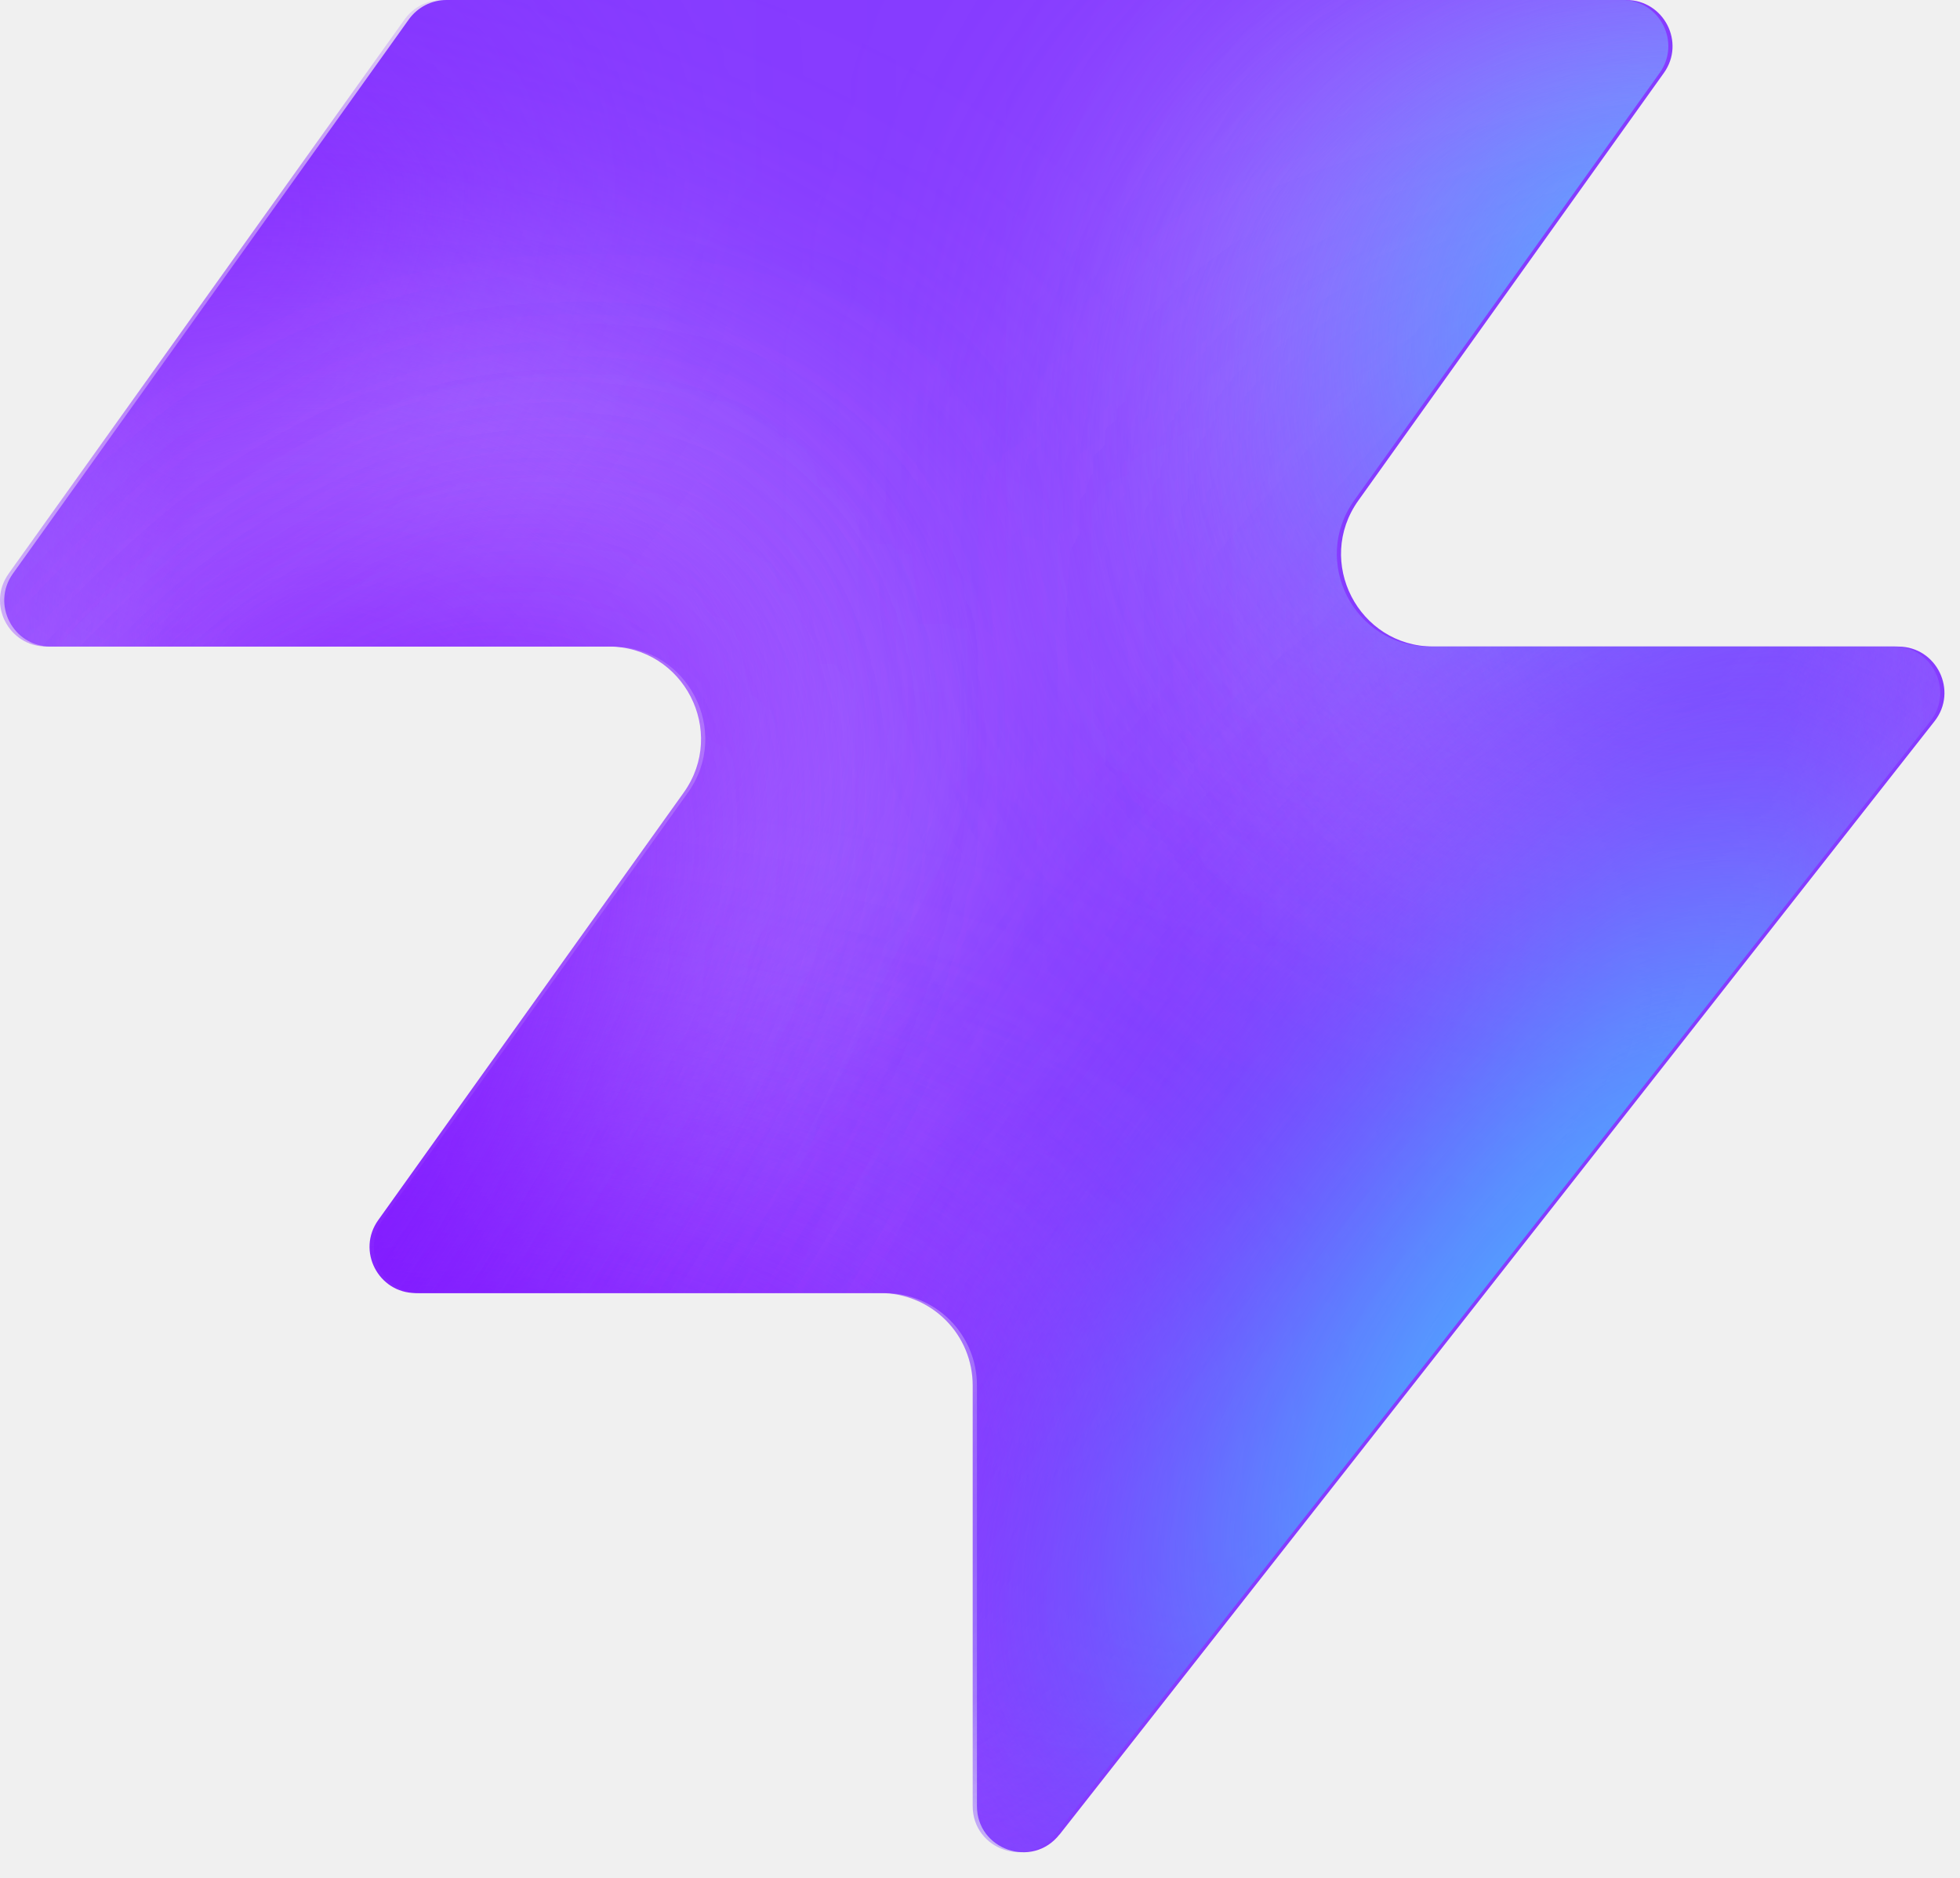
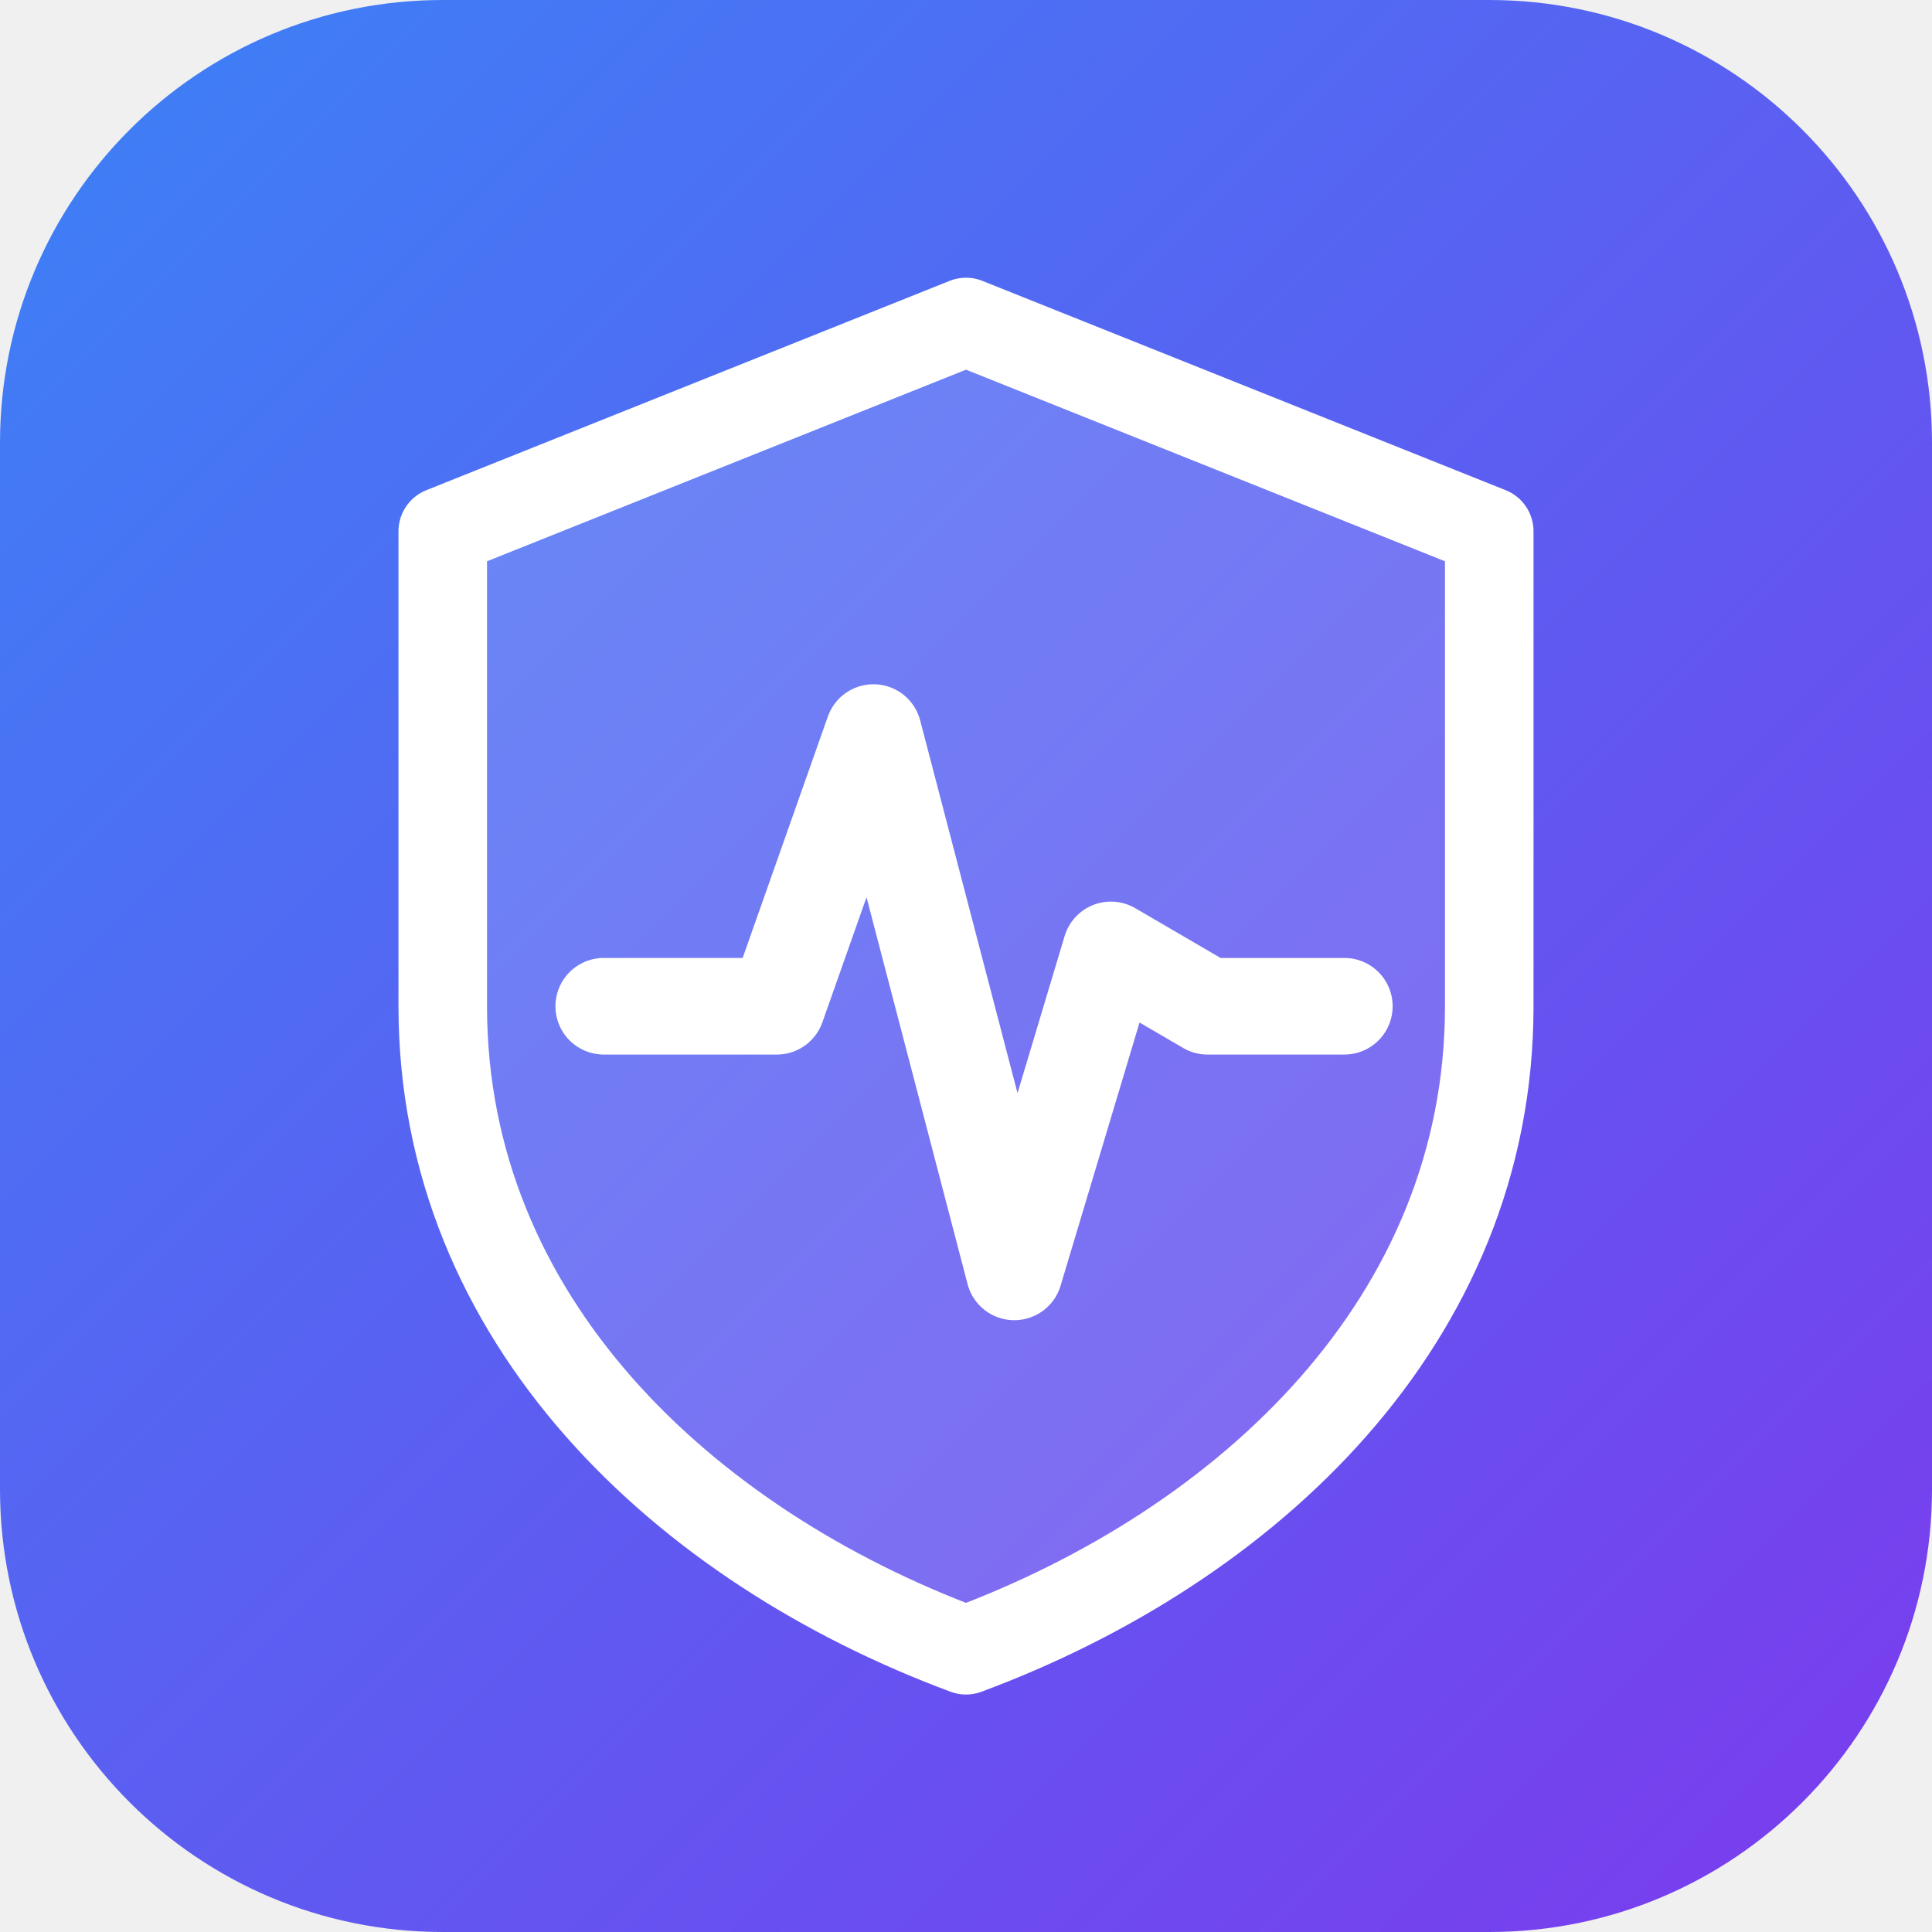
- <svg xmlns="http://www.w3.org/2000/svg" width="48" height="46" fill="none" viewBox="0 0 48 46">
-   <path fill="#863bff" d="M25.946 44.938c-.664.845-2.021.375-2.021-.698V33.937a2.26 2.26 0 0 0-2.262-2.262H10.287c-.92 0-1.456-1.04-.92-1.788l7.48-10.471c1.07-1.497 0-3.578-1.842-3.578H1.237c-.92 0-1.456-1.04-.92-1.788L10.013.474c.214-.297.556-.474.92-.474h28.894c.92 0 1.456 1.04.92 1.788l-7.48 10.471c-1.07 1.498 0 3.579 1.842 3.579h11.377c.943 0 1.473 1.088.89 1.83L25.947 44.94z" style="fill:#863bff;fill:color(display-p3 .525 .23 1);fill-opacity:1" />
-   <mask id="a" width="48" height="46" x="0" y="0" maskUnits="userSpaceOnUse" style="mask-type:alpha">
-     <path fill="#000" d="M25.842 44.938c-.664.844-2.021.375-2.021-.698V33.937a2.26 2.26 0 0 0-2.262-2.262H10.183c-.92 0-1.456-1.04-.92-1.788l7.48-10.471c1.07-1.498 0-3.579-1.842-3.579H1.133c-.92 0-1.456-1.04-.92-1.787L9.91.473c.214-.297.556-.474.92-.474h28.894c.92 0 1.456 1.04.92 1.788l-7.48 10.471c-1.07 1.498 0 3.578 1.842 3.578h11.377c.943 0 1.473 1.088.89 1.832L25.843 44.94z" style="fill:#000;fill-opacity:1" />
-   </mask>
-   <g mask="url(#a)">
-     <g filter="url(#b)">
-       <ellipse cx="5.508" cy="14.704" fill="#ede6ff" rx="5.508" ry="14.704" style="fill:#ede6ff;fill:color(display-p3 .927 .903 1);fill-opacity:1" transform="matrix(.00324 1 1 -.00324 -4.47 31.516)" />
-     </g>
-     <g filter="url(#c)">
-       <ellipse cx="10.399" cy="29.851" fill="#ede6ff" rx="10.399" ry="29.851" style="fill:#ede6ff;fill:color(display-p3 .927 .903 1);fill-opacity:1" transform="matrix(.00324 1 1 -.00324 -39.328 7.883)" />
-     </g>
-     <g filter="url(#d)">
-       <ellipse cx="5.508" cy="30.487" fill="#7e14ff" rx="5.508" ry="30.487" style="fill:#7e14ff;fill:color(display-p3 .492 .077 1);fill-opacity:1" transform="rotate(89.814 -25.913 -14.639)scale(1 -1)" />
-     </g>
-     <g filter="url(#e)">
-       <ellipse cx="5.508" cy="30.599" fill="#7e14ff" rx="5.508" ry="30.599" style="fill:#7e14ff;fill:color(display-p3 .492 .077 1);fill-opacity:1" transform="rotate(89.814 -32.644 -3.334)scale(1 -1)" />
-     </g>
-     <g filter="url(#f)">
-       <ellipse cx="5.508" cy="30.599" fill="#7e14ff" rx="5.508" ry="30.599" style="fill:#7e14ff;fill:color(display-p3 .492 .077 1);fill-opacity:1" transform="matrix(.00324 1 1 -.00324 -34.34 30.47)" />
-     </g>
-     <g filter="url(#g)">
-       <ellipse cx="14.072" cy="22.078" fill="#ede6ff" rx="14.072" ry="22.078" style="fill:#ede6ff;fill:color(display-p3 .927 .903 1);fill-opacity:1" transform="rotate(93.35 24.506 48.493)scale(-1 1)" />
-     </g>
-     <g filter="url(#h)">
-       <ellipse cx="3.47" cy="21.501" fill="#7e14ff" rx="3.47" ry="21.501" style="fill:#7e14ff;fill:color(display-p3 .492 .077 1);fill-opacity:1" transform="rotate(89.009 28.708 47.59)scale(-1 1)" />
-     </g>
-     <g filter="url(#i)">
-       <ellipse cx="3.47" cy="21.501" fill="#7e14ff" rx="3.47" ry="21.501" style="fill:#7e14ff;fill:color(display-p3 .492 .077 1);fill-opacity:1" transform="rotate(89.009 28.708 47.59)scale(-1 1)" />
-     </g>
-     <g filter="url(#j)">
-       <ellipse cx=".387" cy="8.972" fill="#7e14ff" rx="4.407" ry="29.108" style="fill:#7e14ff;fill:color(display-p3 .492 .077 1);fill-opacity:1" transform="rotate(39.51 .387 8.972)" />
-     </g>
-     <g filter="url(#k)">
-       <ellipse cx="47.523" cy="-6.092" fill="#7e14ff" rx="4.407" ry="29.108" style="fill:#7e14ff;fill:color(display-p3 .492 .077 1);fill-opacity:1" transform="rotate(37.892 47.523 -6.092)" />
-     </g>
-     <g filter="url(#l)">
-       <ellipse cx="41.412" cy="6.333" fill="#47bfff" rx="5.971" ry="9.665" style="fill:#47bfff;fill:color(display-p3 .28 .748 1);fill-opacity:1" transform="rotate(37.892 41.412 6.333)" />
-     </g>
-     <g filter="url(#m)">
-       <ellipse cx="-1.879" cy="38.332" fill="#7e14ff" rx="4.407" ry="29.108" style="fill:#7e14ff;fill:color(display-p3 .492 .077 1);fill-opacity:1" transform="rotate(37.892 -1.88 38.332)" />
-     </g>
-     <g filter="url(#n)">
-       <ellipse cx="-1.879" cy="38.332" fill="#7e14ff" rx="4.407" ry="29.108" style="fill:#7e14ff;fill:color(display-p3 .492 .077 1);fill-opacity:1" transform="rotate(37.892 -1.88 38.332)" />
-     </g>
-     <g filter="url(#o)">
-       <ellipse cx="35.651" cy="29.907" fill="#7e14ff" rx="4.407" ry="29.108" style="fill:#7e14ff;fill:color(display-p3 .492 .077 1);fill-opacity:1" transform="rotate(37.892 35.651 29.907)" />
-     </g>
-     <g filter="url(#p)">
-       <ellipse cx="38.418" cy="32.4" fill="#47bfff" rx="5.971" ry="15.297" style="fill:#47bfff;fill:color(display-p3 .28 .748 1);fill-opacity:1" transform="rotate(37.892 38.418 32.4)" />
-     </g>
-   </g>
+ <svg xmlns="http://www.w3.org/2000/svg" viewBox="0 0 48 48" width="48" height="48">
  <defs>
-     <filter id="b" width="60.045" height="41.654" x="-19.77" y="16.149" color-interpolation-filters="sRGB" filterUnits="userSpaceOnUse">
-       <feFlood flood-opacity="0" result="BackgroundImageFix" />
-       <feBlend in="SourceGraphic" in2="BackgroundImageFix" result="shape" />
-       <feGaussianBlur result="effect1_foregroundBlur_2002_17158" stdDeviation="7.659" />
-     </filter>
-     <filter id="c" width="90.34" height="51.437" x="-54.613" y="-7.533" color-interpolation-filters="sRGB" filterUnits="userSpaceOnUse">
-       <feFlood flood-opacity="0" result="BackgroundImageFix" />
-       <feBlend in="SourceGraphic" in2="BackgroundImageFix" result="shape" />
-       <feGaussianBlur result="effect1_foregroundBlur_2002_17158" stdDeviation="7.659" />
-     </filter>
-     <filter id="d" width="79.355" height="29.4" x="-49.64" y="2.03" color-interpolation-filters="sRGB" filterUnits="userSpaceOnUse">
-       <feFlood flood-opacity="0" result="BackgroundImageFix" />
-       <feBlend in="SourceGraphic" in2="BackgroundImageFix" result="shape" />
-       <feGaussianBlur result="effect1_foregroundBlur_2002_17158" stdDeviation="4.596" />
-     </filter>
-     <filter id="e" width="79.579" height="29.4" x="-45.045" y="20.029" color-interpolation-filters="sRGB" filterUnits="userSpaceOnUse">
-       <feFlood flood-opacity="0" result="BackgroundImageFix" />
-       <feBlend in="SourceGraphic" in2="BackgroundImageFix" result="shape" />
-       <feGaussianBlur result="effect1_foregroundBlur_2002_17158" stdDeviation="4.596" />
-     </filter>
-     <filter id="f" width="79.579" height="29.4" x="-43.513" y="21.178" color-interpolation-filters="sRGB" filterUnits="userSpaceOnUse">
-       <feFlood flood-opacity="0" result="BackgroundImageFix" />
-       <feBlend in="SourceGraphic" in2="BackgroundImageFix" result="shape" />
-       <feGaussianBlur result="effect1_foregroundBlur_2002_17158" stdDeviation="4.596" />
-     </filter>
-     <filter id="g" width="74.749" height="58.852" x="15.756" y="-17.901" color-interpolation-filters="sRGB" filterUnits="userSpaceOnUse">
-       <feFlood flood-opacity="0" result="BackgroundImageFix" />
-       <feBlend in="SourceGraphic" in2="BackgroundImageFix" result="shape" />
-       <feGaussianBlur result="effect1_foregroundBlur_2002_17158" stdDeviation="7.659" />
-     </filter>
-     <filter id="h" width="61.377" height="25.362" x="23.548" y="2.284" color-interpolation-filters="sRGB" filterUnits="userSpaceOnUse">
-       <feFlood flood-opacity="0" result="BackgroundImageFix" />
-       <feBlend in="SourceGraphic" in2="BackgroundImageFix" result="shape" />
-       <feGaussianBlur result="effect1_foregroundBlur_2002_17158" stdDeviation="4.596" />
-     </filter>
-     <filter id="i" width="61.377" height="25.362" x="23.548" y="2.284" color-interpolation-filters="sRGB" filterUnits="userSpaceOnUse">
-       <feFlood flood-opacity="0" result="BackgroundImageFix" />
-       <feBlend in="SourceGraphic" in2="BackgroundImageFix" result="shape" />
-       <feGaussianBlur result="effect1_foregroundBlur_2002_17158" stdDeviation="4.596" />
-     </filter>
-     <filter id="j" width="56.045" height="63.649" x="-27.636" y="-22.853" color-interpolation-filters="sRGB" filterUnits="userSpaceOnUse">
-       <feFlood flood-opacity="0" result="BackgroundImageFix" />
-       <feBlend in="SourceGraphic" in2="BackgroundImageFix" result="shape" />
-       <feGaussianBlur result="effect1_foregroundBlur_2002_17158" stdDeviation="4.596" />
-     </filter>
-     <filter id="k" width="54.814" height="64.646" x="20.116" y="-38.415" color-interpolation-filters="sRGB" filterUnits="userSpaceOnUse">
-       <feFlood flood-opacity="0" result="BackgroundImageFix" />
-       <feBlend in="SourceGraphic" in2="BackgroundImageFix" result="shape" />
-       <feGaussianBlur result="effect1_foregroundBlur_2002_17158" stdDeviation="4.596" />
-     </filter>
-     <filter id="l" width="33.541" height="35.313" x="24.641" y="-11.323" color-interpolation-filters="sRGB" filterUnits="userSpaceOnUse">
-       <feFlood flood-opacity="0" result="BackgroundImageFix" />
-       <feBlend in="SourceGraphic" in2="BackgroundImageFix" result="shape" />
-       <feGaussianBlur result="effect1_foregroundBlur_2002_17158" stdDeviation="4.596" />
-     </filter>
-     <filter id="m" width="54.814" height="64.646" x="-29.286" y="6.009" color-interpolation-filters="sRGB" filterUnits="userSpaceOnUse">
-       <feFlood flood-opacity="0" result="BackgroundImageFix" />
-       <feBlend in="SourceGraphic" in2="BackgroundImageFix" result="shape" />
-       <feGaussianBlur result="effect1_foregroundBlur_2002_17158" stdDeviation="4.596" />
-     </filter>
-     <filter id="n" width="54.814" height="64.646" x="-29.286" y="6.009" color-interpolation-filters="sRGB" filterUnits="userSpaceOnUse">
-       <feFlood flood-opacity="0" result="BackgroundImageFix" />
-       <feBlend in="SourceGraphic" in2="BackgroundImageFix" result="shape" />
-       <feGaussianBlur result="effect1_foregroundBlur_2002_17158" stdDeviation="4.596" />
-     </filter>
-     <filter id="o" width="54.814" height="64.646" x="8.244" y="-2.416" color-interpolation-filters="sRGB" filterUnits="userSpaceOnUse">
-       <feFlood flood-opacity="0" result="BackgroundImageFix" />
-       <feBlend in="SourceGraphic" in2="BackgroundImageFix" result="shape" />
-       <feGaussianBlur result="effect1_foregroundBlur_2002_17158" stdDeviation="4.596" />
-     </filter>
-     <filter id="p" width="39.409" height="43.623" x="18.713" y="10.588" color-interpolation-filters="sRGB" filterUnits="userSpaceOnUse">
-       <feFlood flood-opacity="0" result="BackgroundImageFix" />
-       <feBlend in="SourceGraphic" in2="BackgroundImageFix" result="shape" />
-       <feGaussianBlur result="effect1_foregroundBlur_2002_17158" stdDeviation="4.596" />
-     </filter>
+     <linearGradient id="asg" x1="0" y1="0" x2="1" y2="1">
+       <stop offset="0" stop-color="#3b82f6" />
+       <stop offset="1" stop-color="#7c3aed" />
+     </linearGradient>
  </defs>
+   <rect width="48" height="48" rx="11" fill="url(#asg)" />
+   <path d="M24 8 L37 13.2 V25 C37 32.8 31 38.4 24 41 C17 38.4 11 32.8 11 25 V13.2 Z" fill="rgba(255,255,255,0.16)" stroke="#fff" stroke-width="2.2" stroke-linejoin="round" />
+   <path d="M15 25 H19.3 L21.7 18.2 L25.2 31.6 L27.6 23.6 L30 25 H33.4" fill="none" stroke="#fff" stroke-width="2.4" stroke-linecap="round" stroke-linejoin="round" />
</svg>
